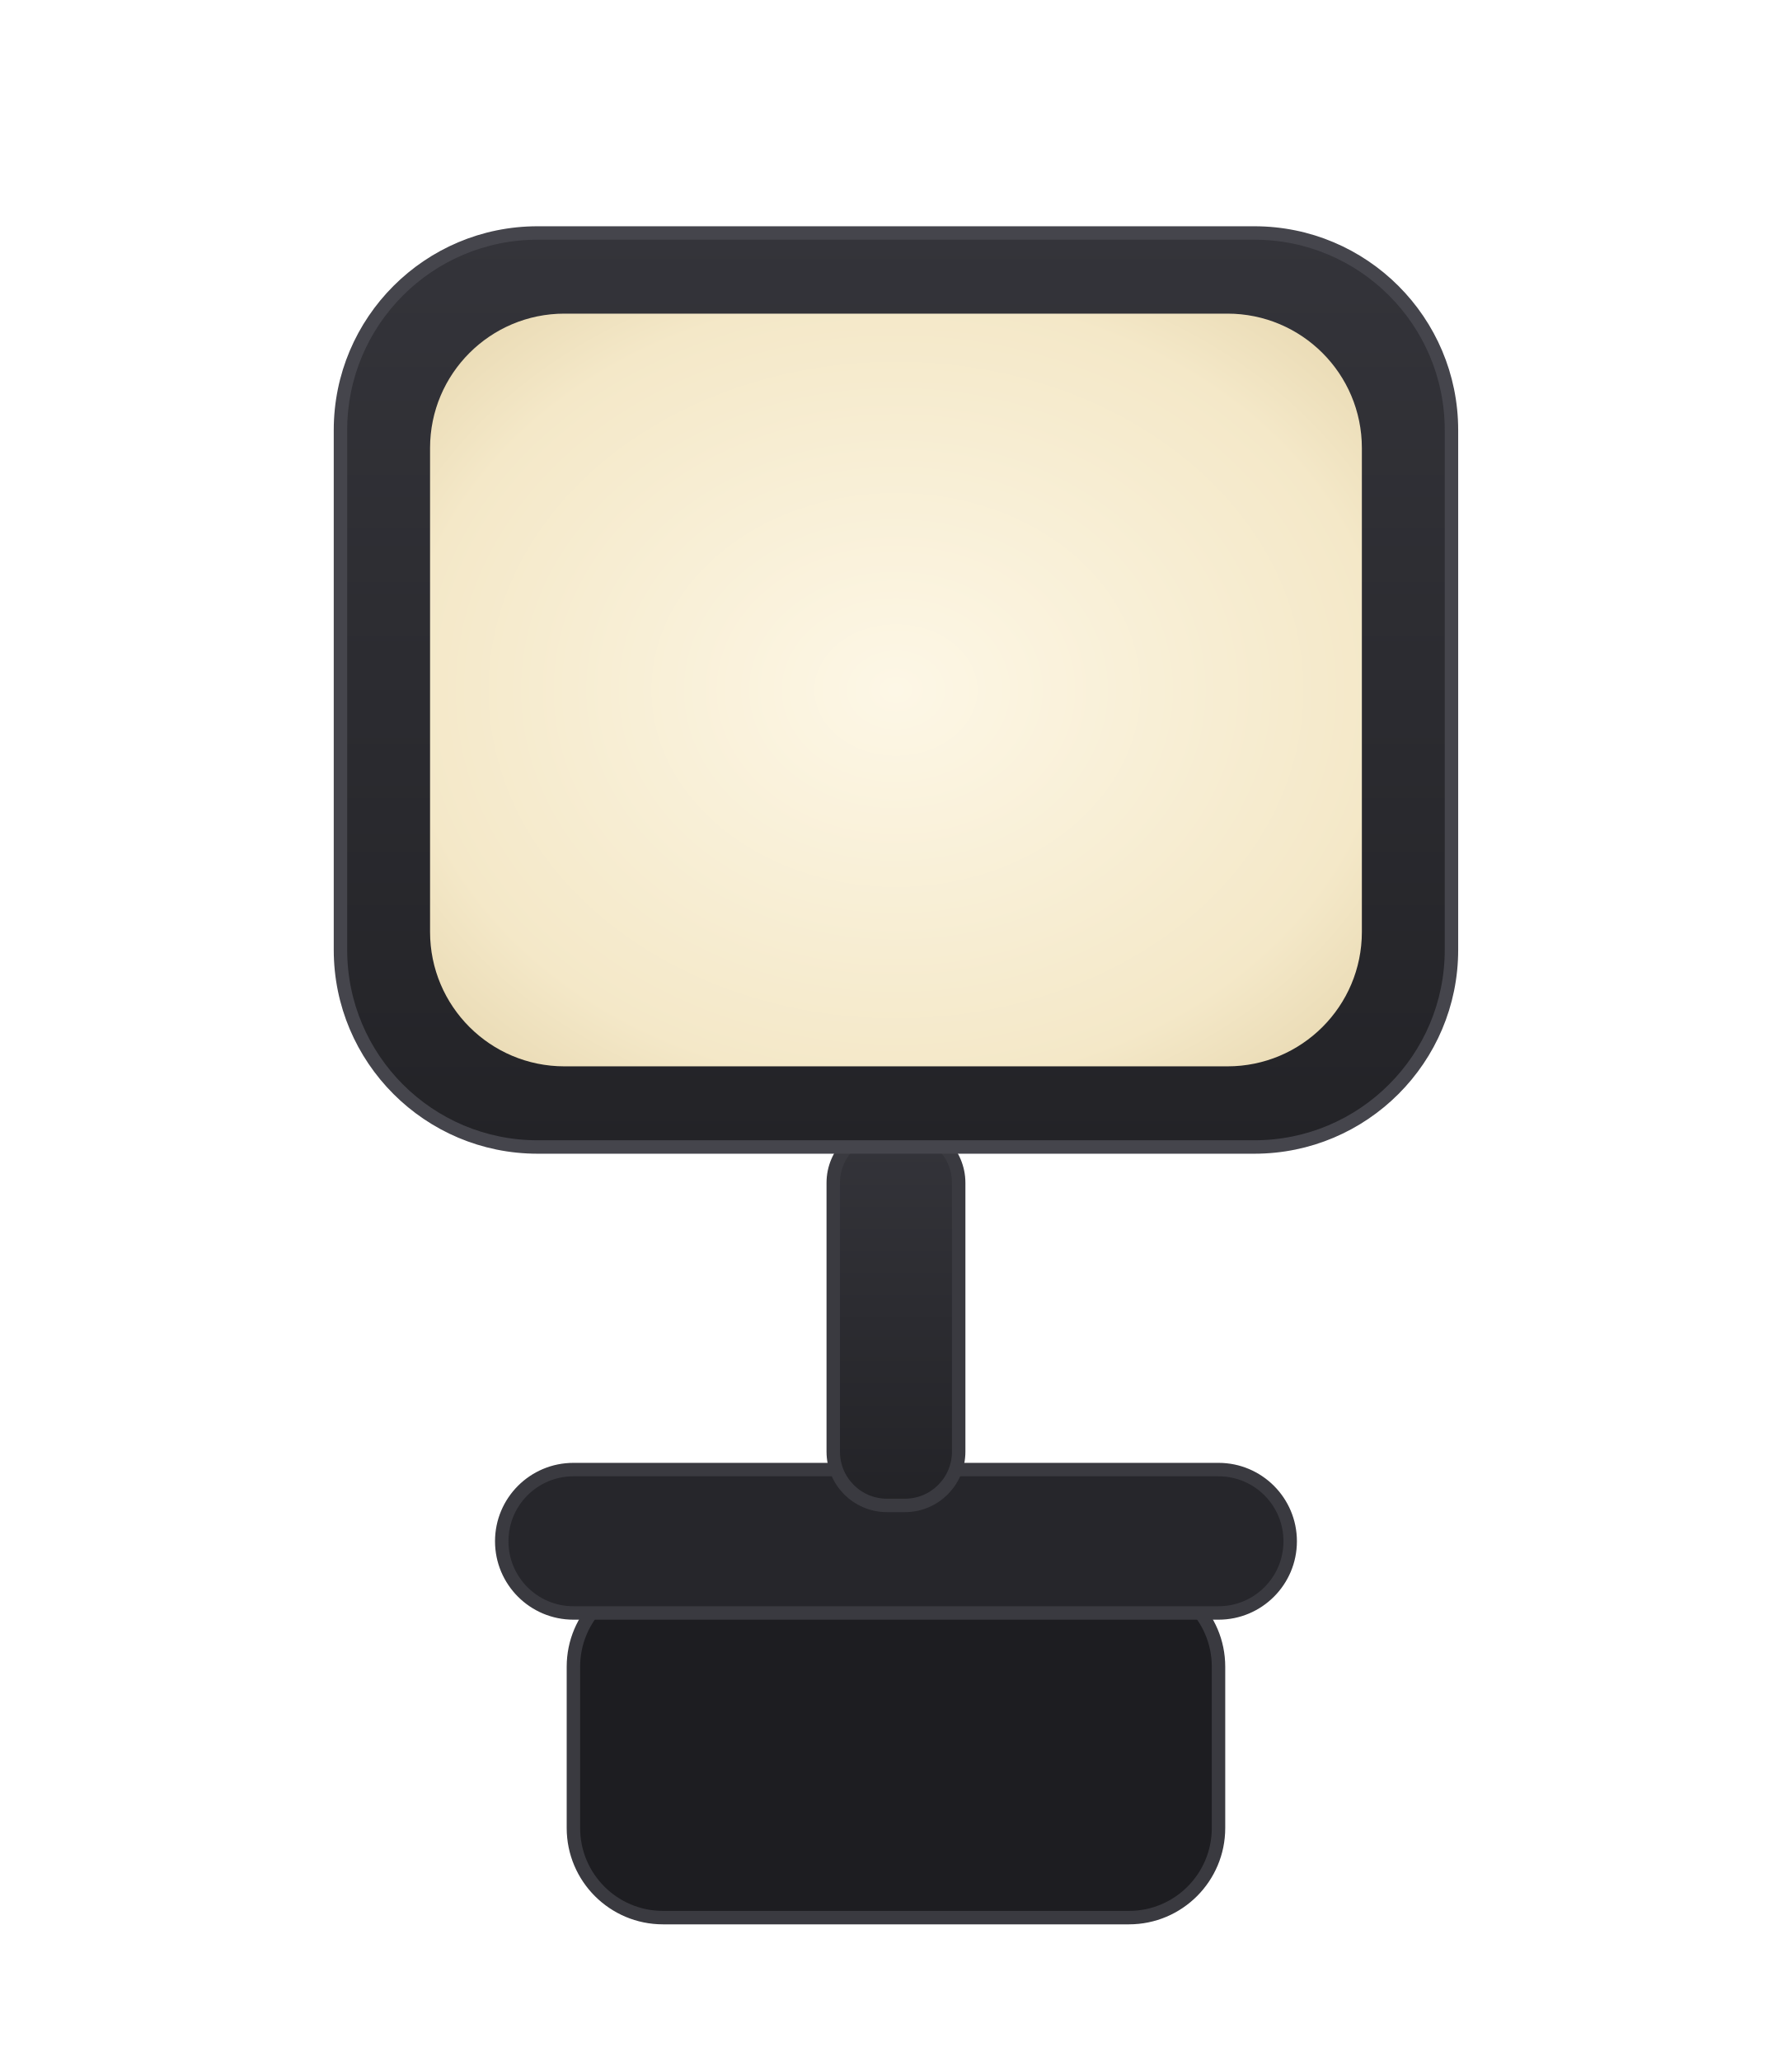
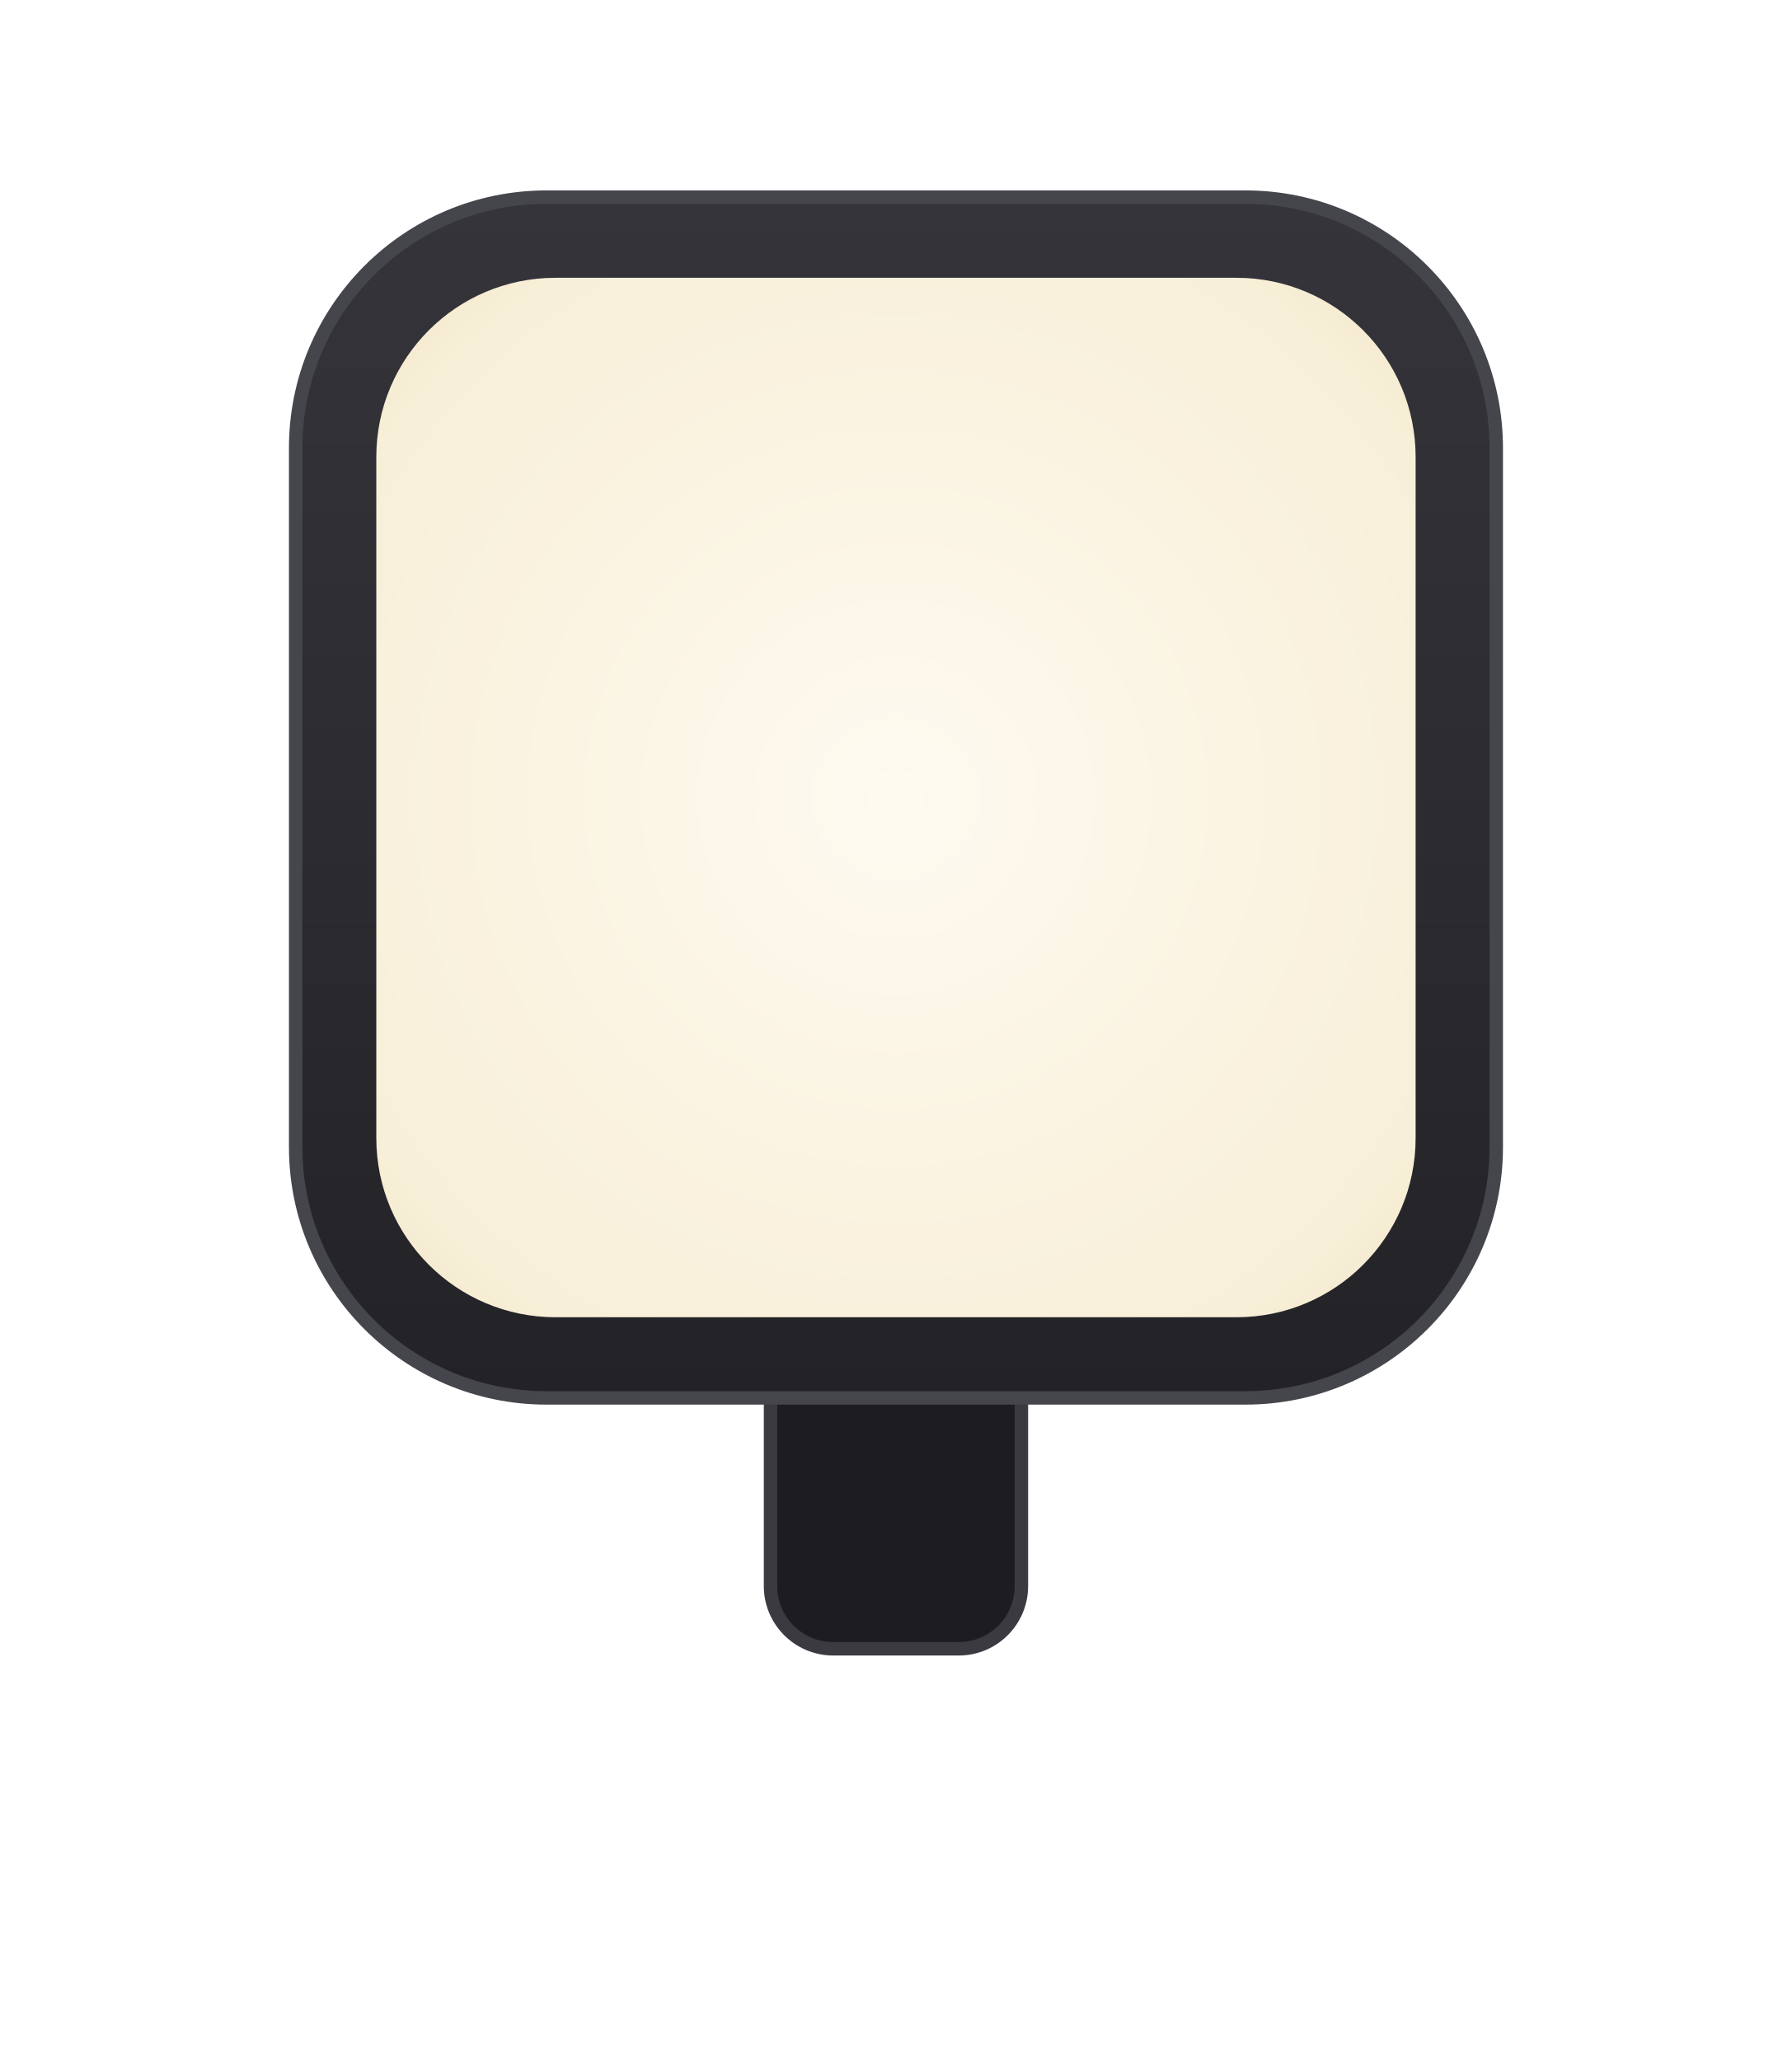
<svg xmlns="http://www.w3.org/2000/svg" viewBox="0 0 200 230">
  <defs>
-     <radialGradient id="glow" cx="0.5" cy="0.5" r="0.75">
-       <stop offset="0" stop-color="#fdf7e6" />
-       <stop offset="0.7" stop-color="#f4e8c8" />
-       <stop offset="1" stop-color="#e3d2a8" />
+     <radialGradient id="glow" cx="0.5" cy="0.5" r="0.8">
+       <stop offset="0" stop-color="#fefaf0" />
+       <stop offset="0.75" stop-color="#f8efd8" />
+       <stop offset="1" stop-color="#eaddba" />
    </radialGradient>
    <linearGradient id="shell" x1="0" y1="0" x2="0" y2="1">
      <stop offset="0" stop-color="#34343a" />
      <stop offset="1" stop-color="#232327" />
    </linearGradient>
  </defs>
-   <rect x="64" y="176" width="72" height="38" rx="10" fill="#1d1d21" stroke="#3a3a40" stroke-width="1.5" />
-   <rect x="56" y="164" width="88" height="16" rx="8" fill="#26262b" stroke="#3a3a40" stroke-width="1.5" />
-   <rect x="93" y="126" width="14" height="42" rx="6" fill="url(#shell)" stroke="#3a3a40" stroke-width="1.5" />
-   <rect x="38" y="26" width="124" height="102" rx="22" fill="url(#shell)" stroke="#45454c" stroke-width="1.5" />
-   <rect x="48" y="35" width="104" height="84" rx="15" fill="url(#glow)" />
+   <rect x="86" y="150" width="28" height="34" rx="7" fill="#1d1d21" stroke="#3a3a40" stroke-width="1.5" />
+   <rect x="33" y="22" width="134" height="134" rx="28" fill="url(#shell)" stroke="#45454c" stroke-width="1.5" />
+   <rect x="42" y="31" width="116" height="116" rx="20" fill="url(#glow)" />
</svg>
